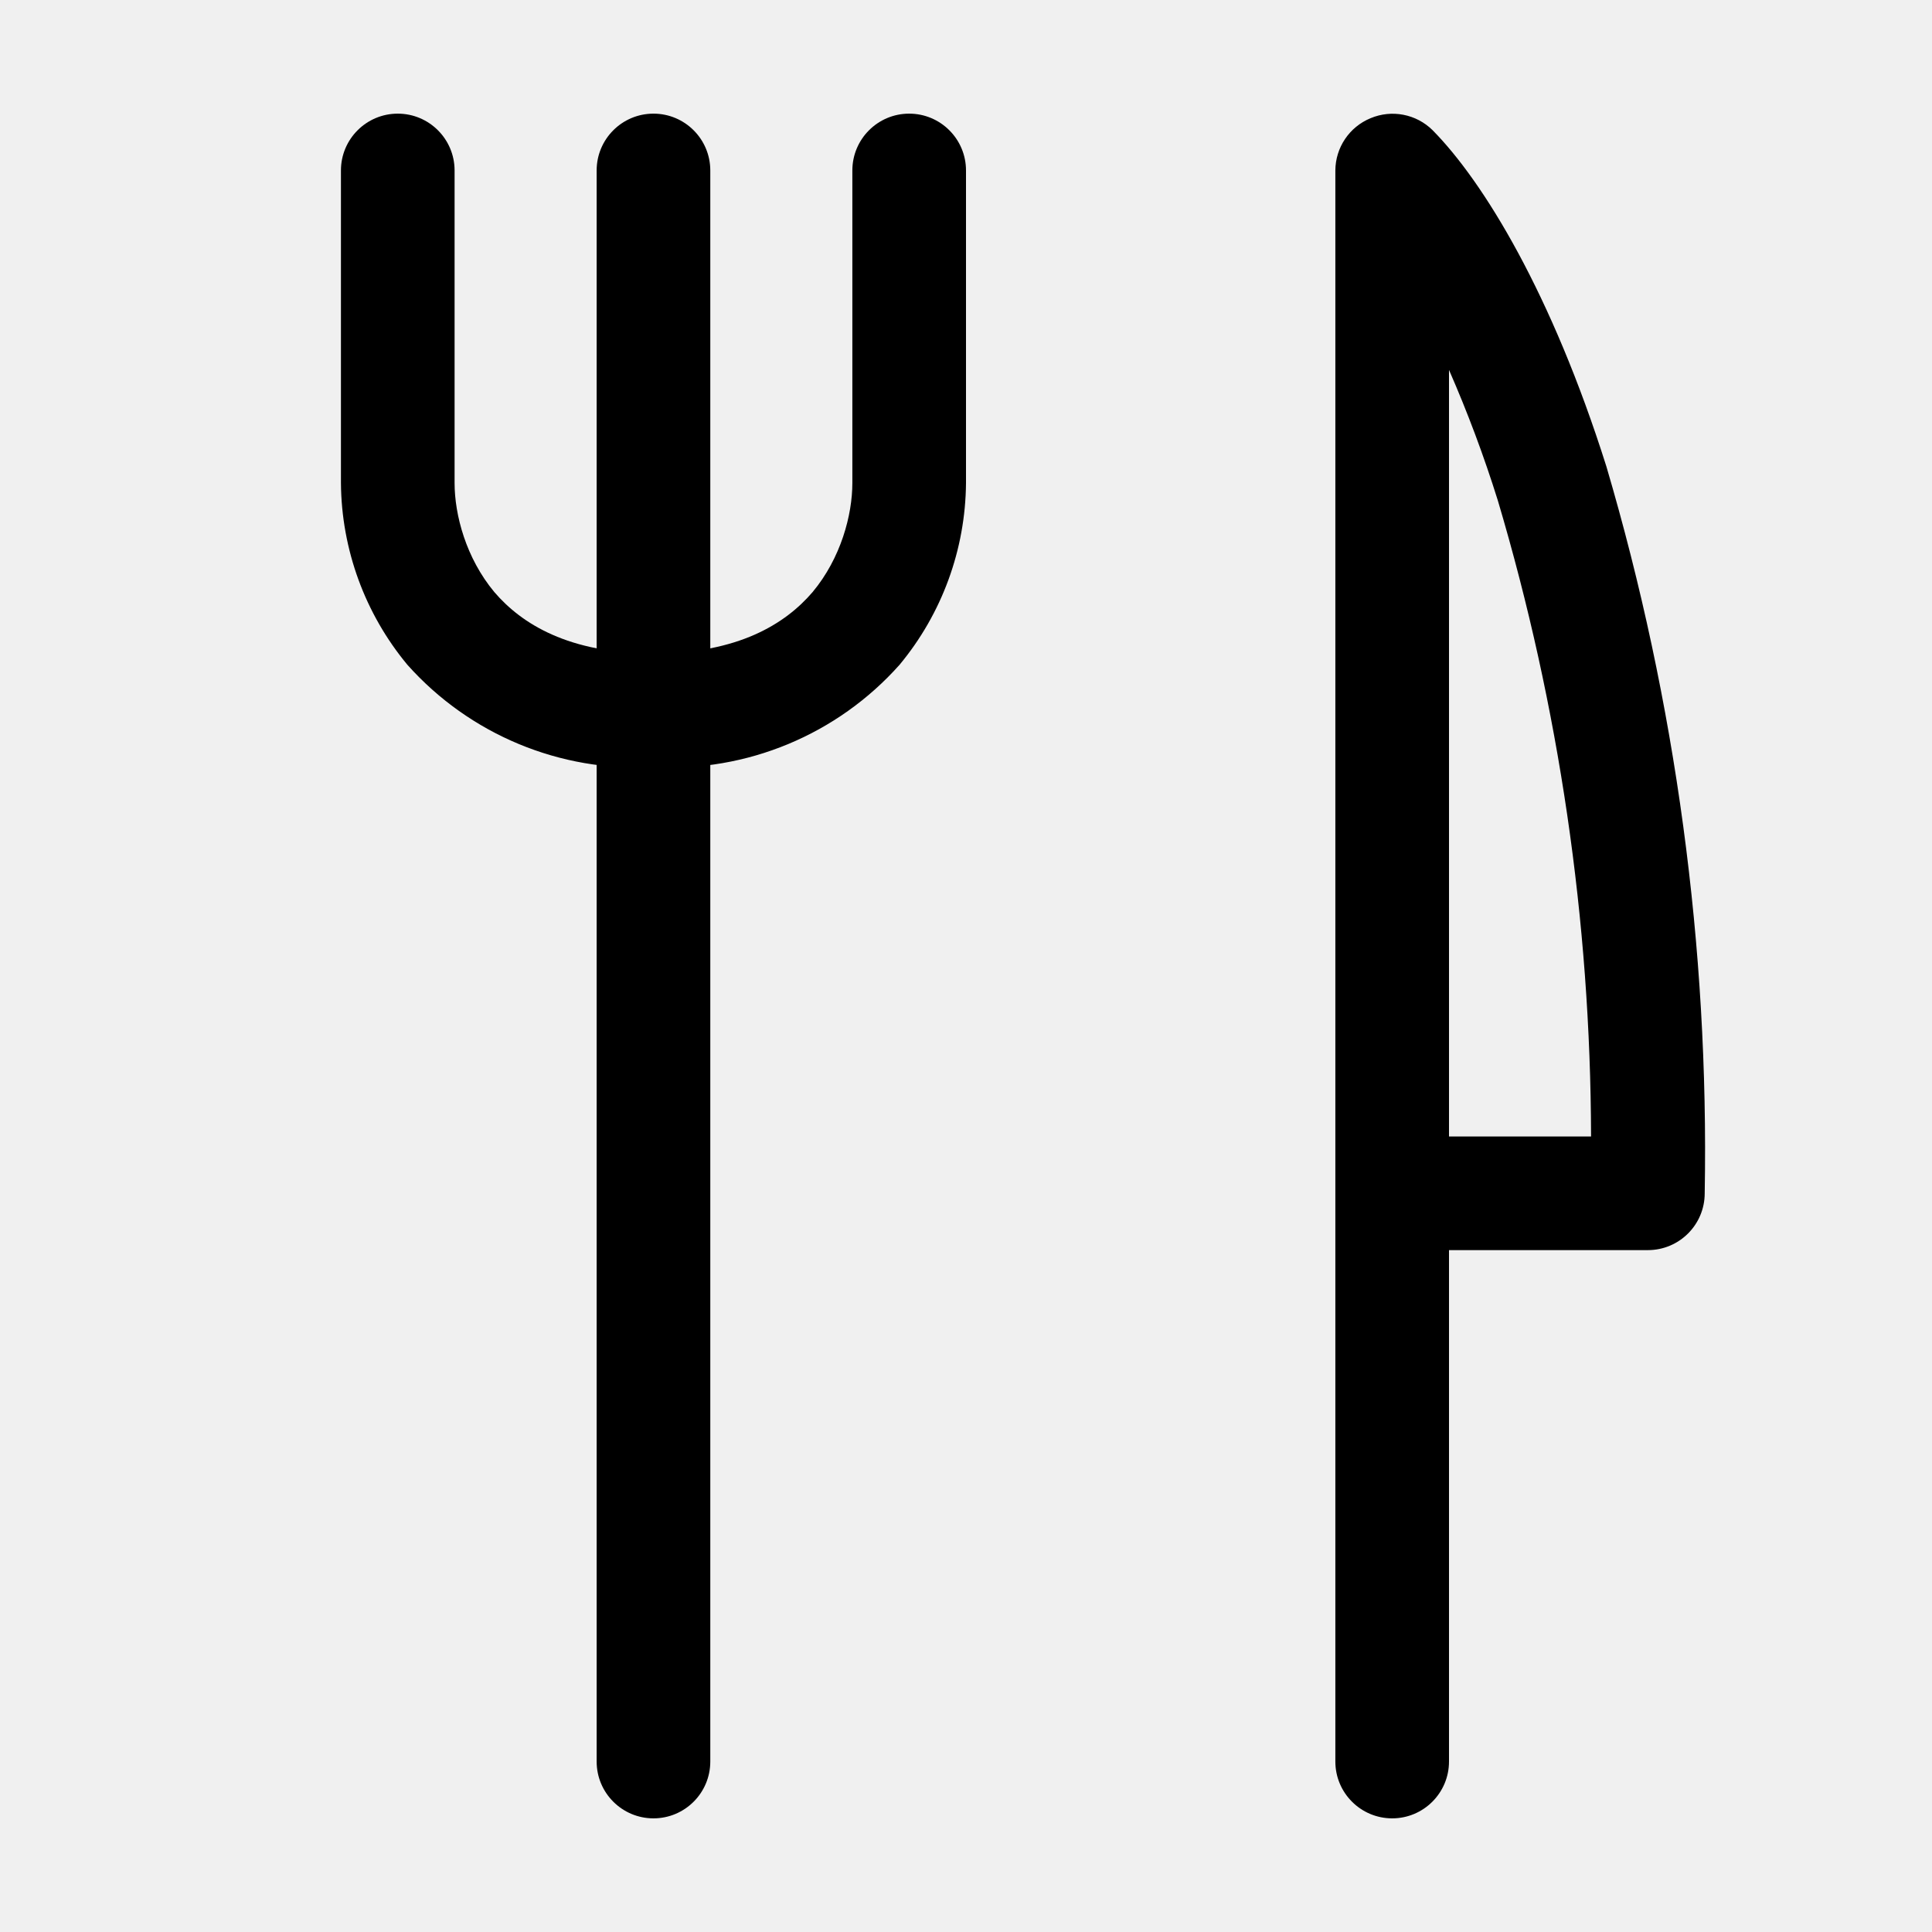
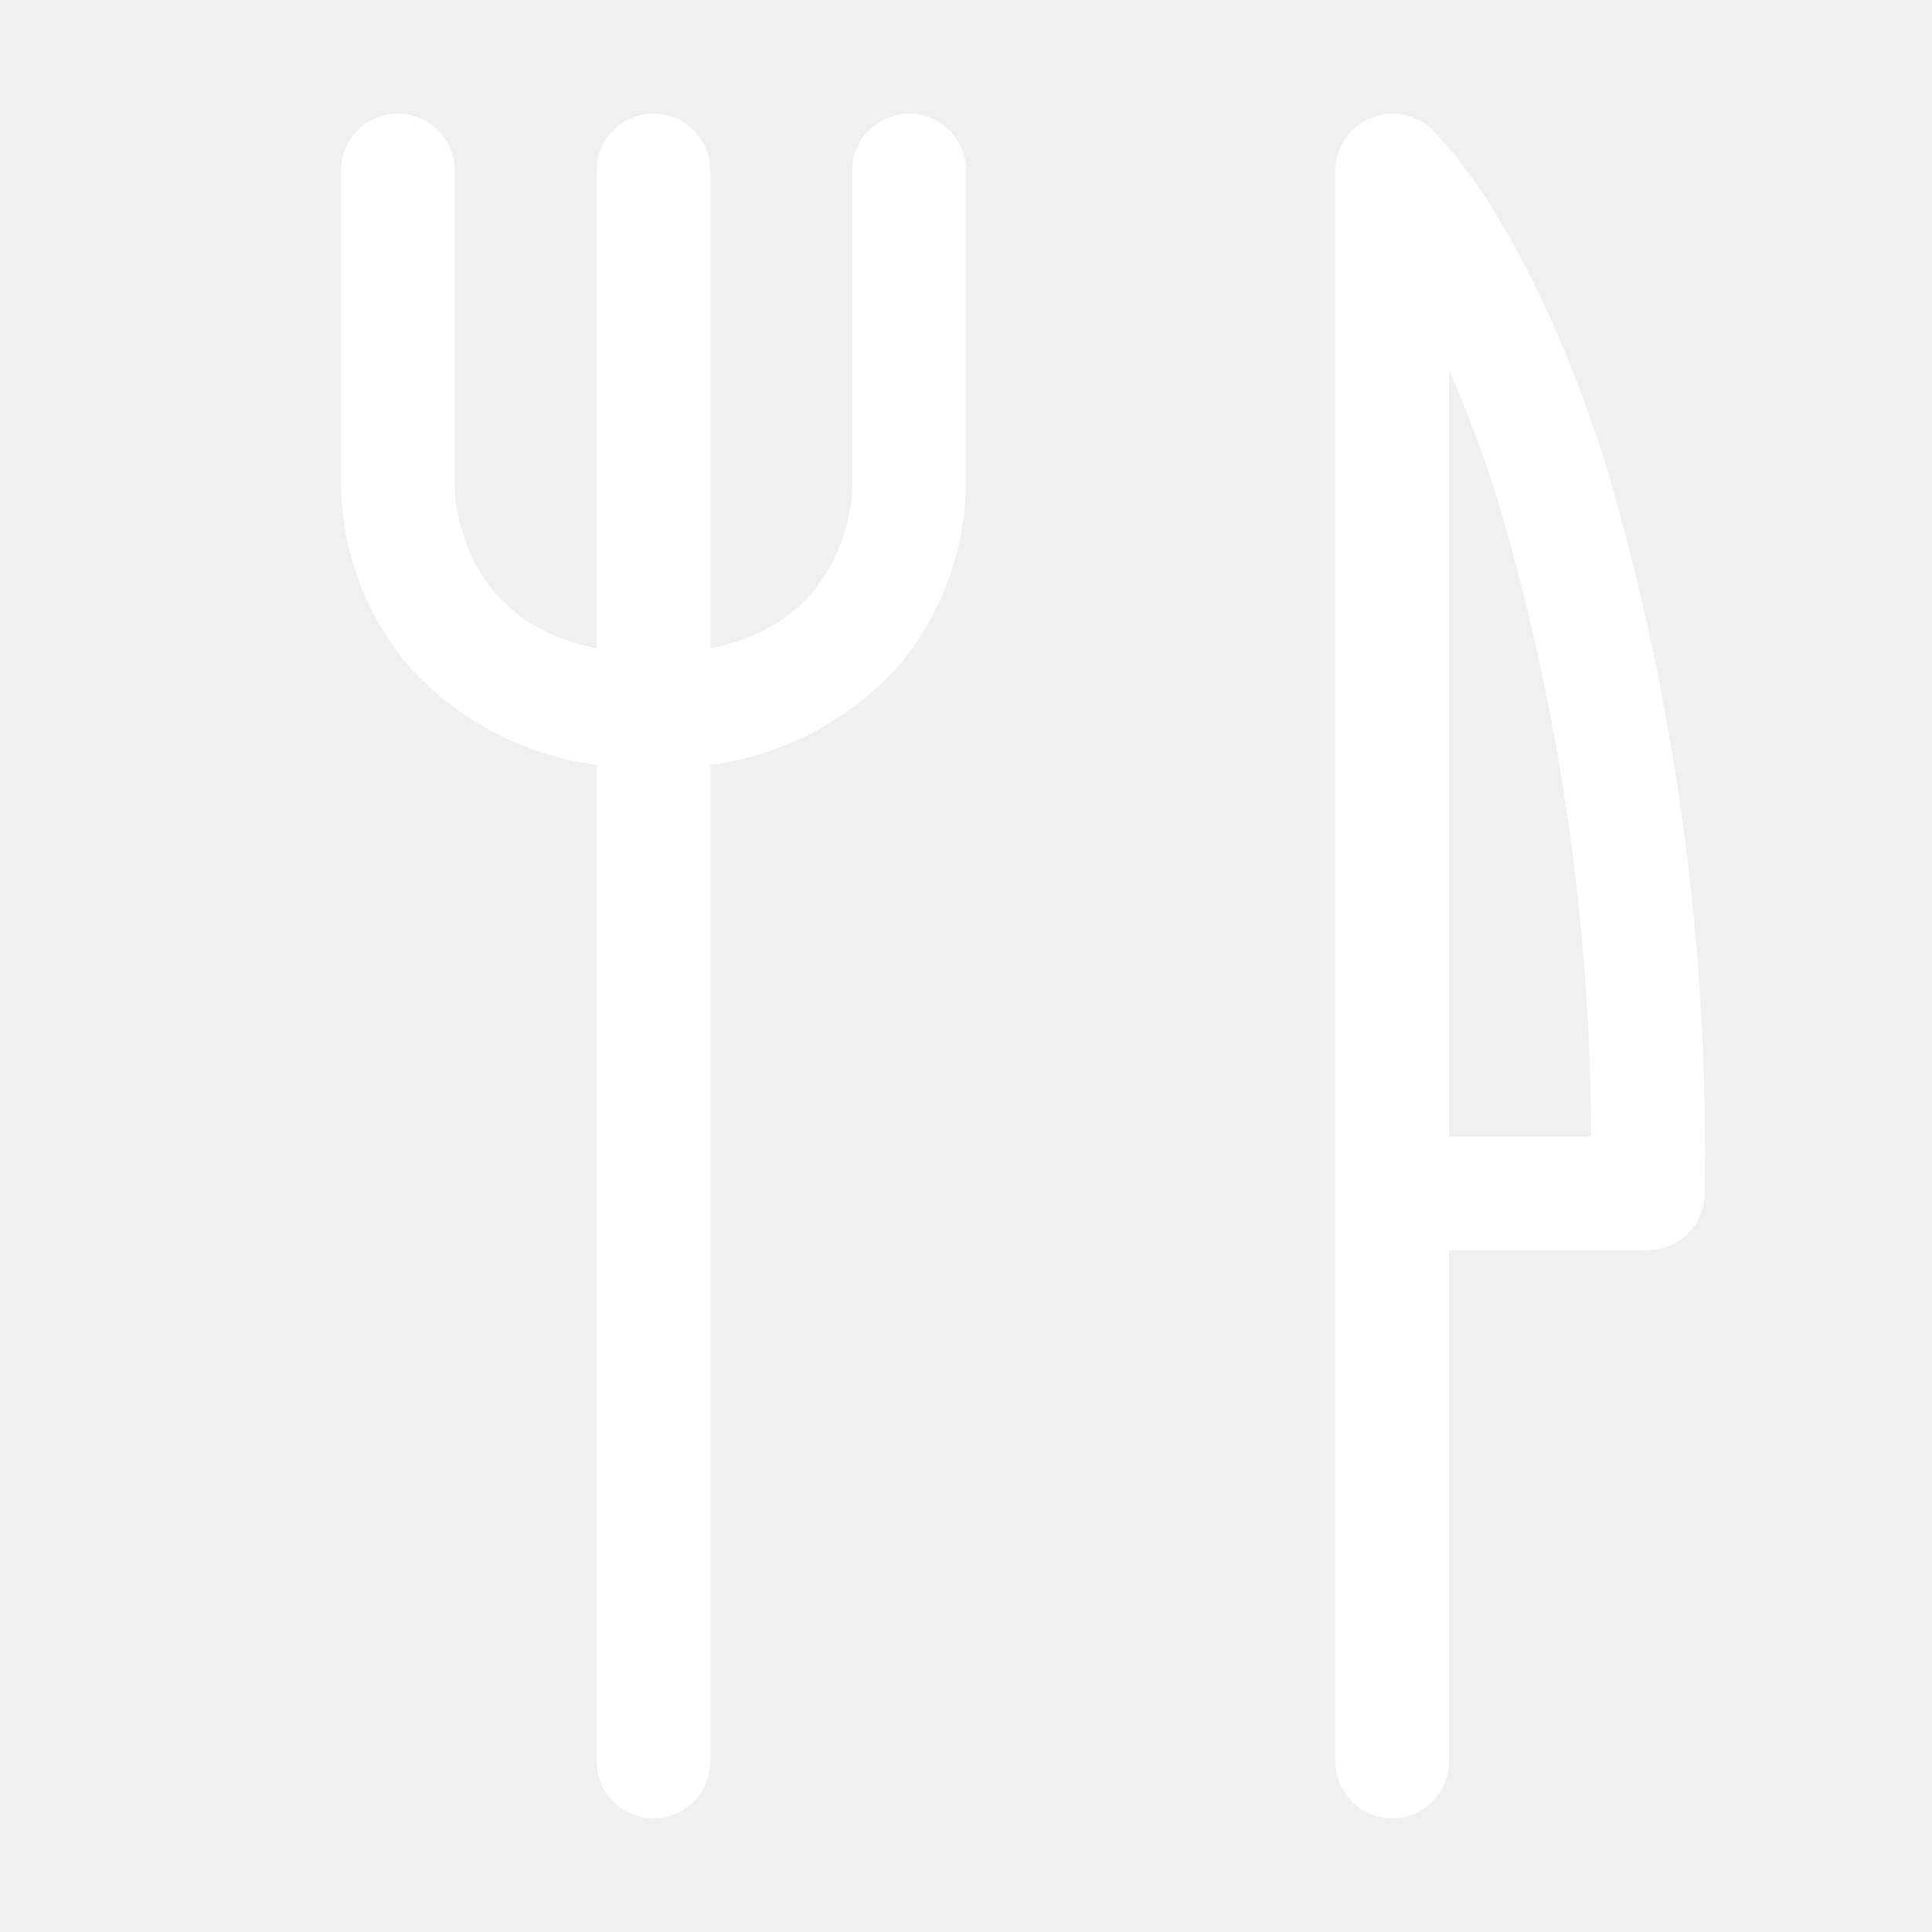
- <svg xmlns="http://www.w3.org/2000/svg" width="34" height="34">
+ <svg xmlns="http://www.w3.org/2000/svg" width="34" height="34" fill="#ffffff">
  <path d="M24.12 2.08a1 1 0 0 1 1.09.21c.9.91 2.1 2.88 3.06 5.92A42.6 42.6 0 0 1 30 21a1 1 0 0 1-1 1h-3.5v9a1 1 0 1 1-2 0V3a1 1 0 0 1 .62-.92ZM25.5 20H28a39.62 39.62 0 0 0-1.64-11.19 22.4 22.4 0 0 0-.86-2.3Zm-14-18a1 1 0 0 1 1 1v28a1 1 0 1 1-2 0V3a1 1 0 0 1 1-1z" clip-rule="evenodd" />
  <path d="M7 2a1 1 0 0 1 1 1v5.5c0 .56.2 1.32.7 1.92.48.56 1.31 1.08 2.8 1.08a1 1 0 1 1 0 2 5.41 5.41 0 0 1-4.33-1.8A5.07 5.07 0 0 1 6 8.5V3a1 1 0 0 1 1-1Z" clip-rule="evenodd" />
  <path d="M16 2a1 1 0 0 0-1 1v5.5c0 .56-.2 1.32-.7 1.92-.48.56-1.31 1.08-2.8 1.08a1 1 0 0 0 0 2 5.4 5.4 0 0 0 4.33-1.8A5.07 5.07 0 0 0 17 8.5V3a1 1 0 0 0-1-1Z" clip-rule="evenodd" />
</svg>
